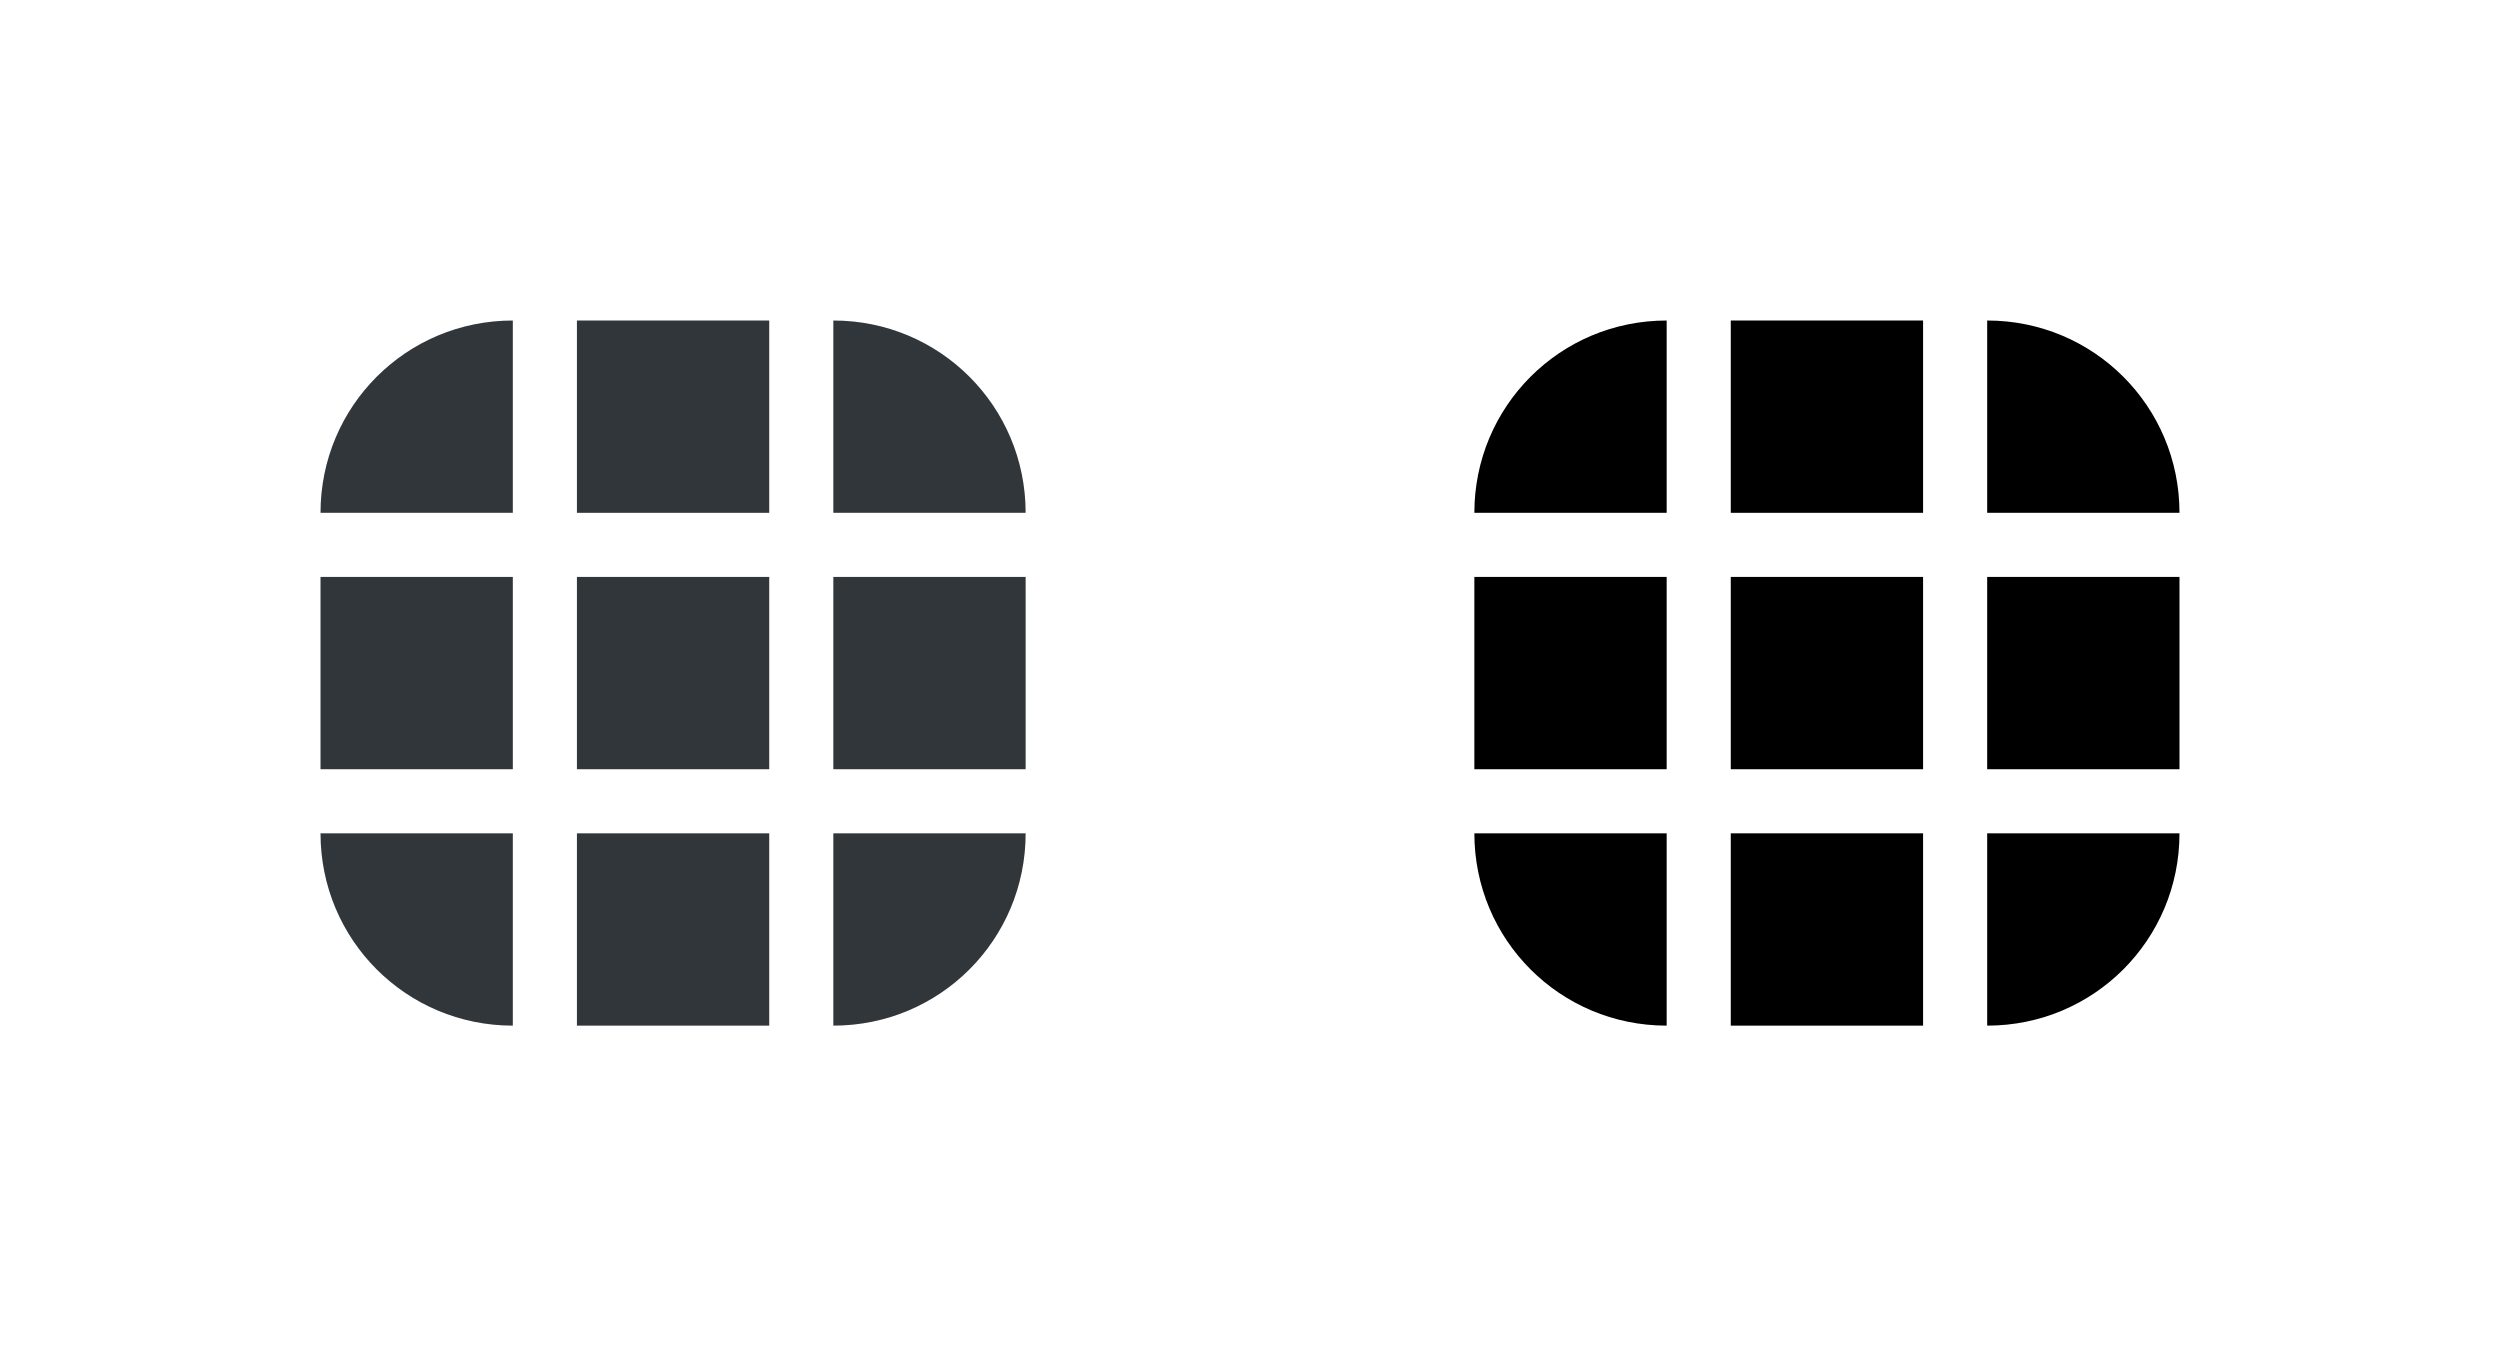
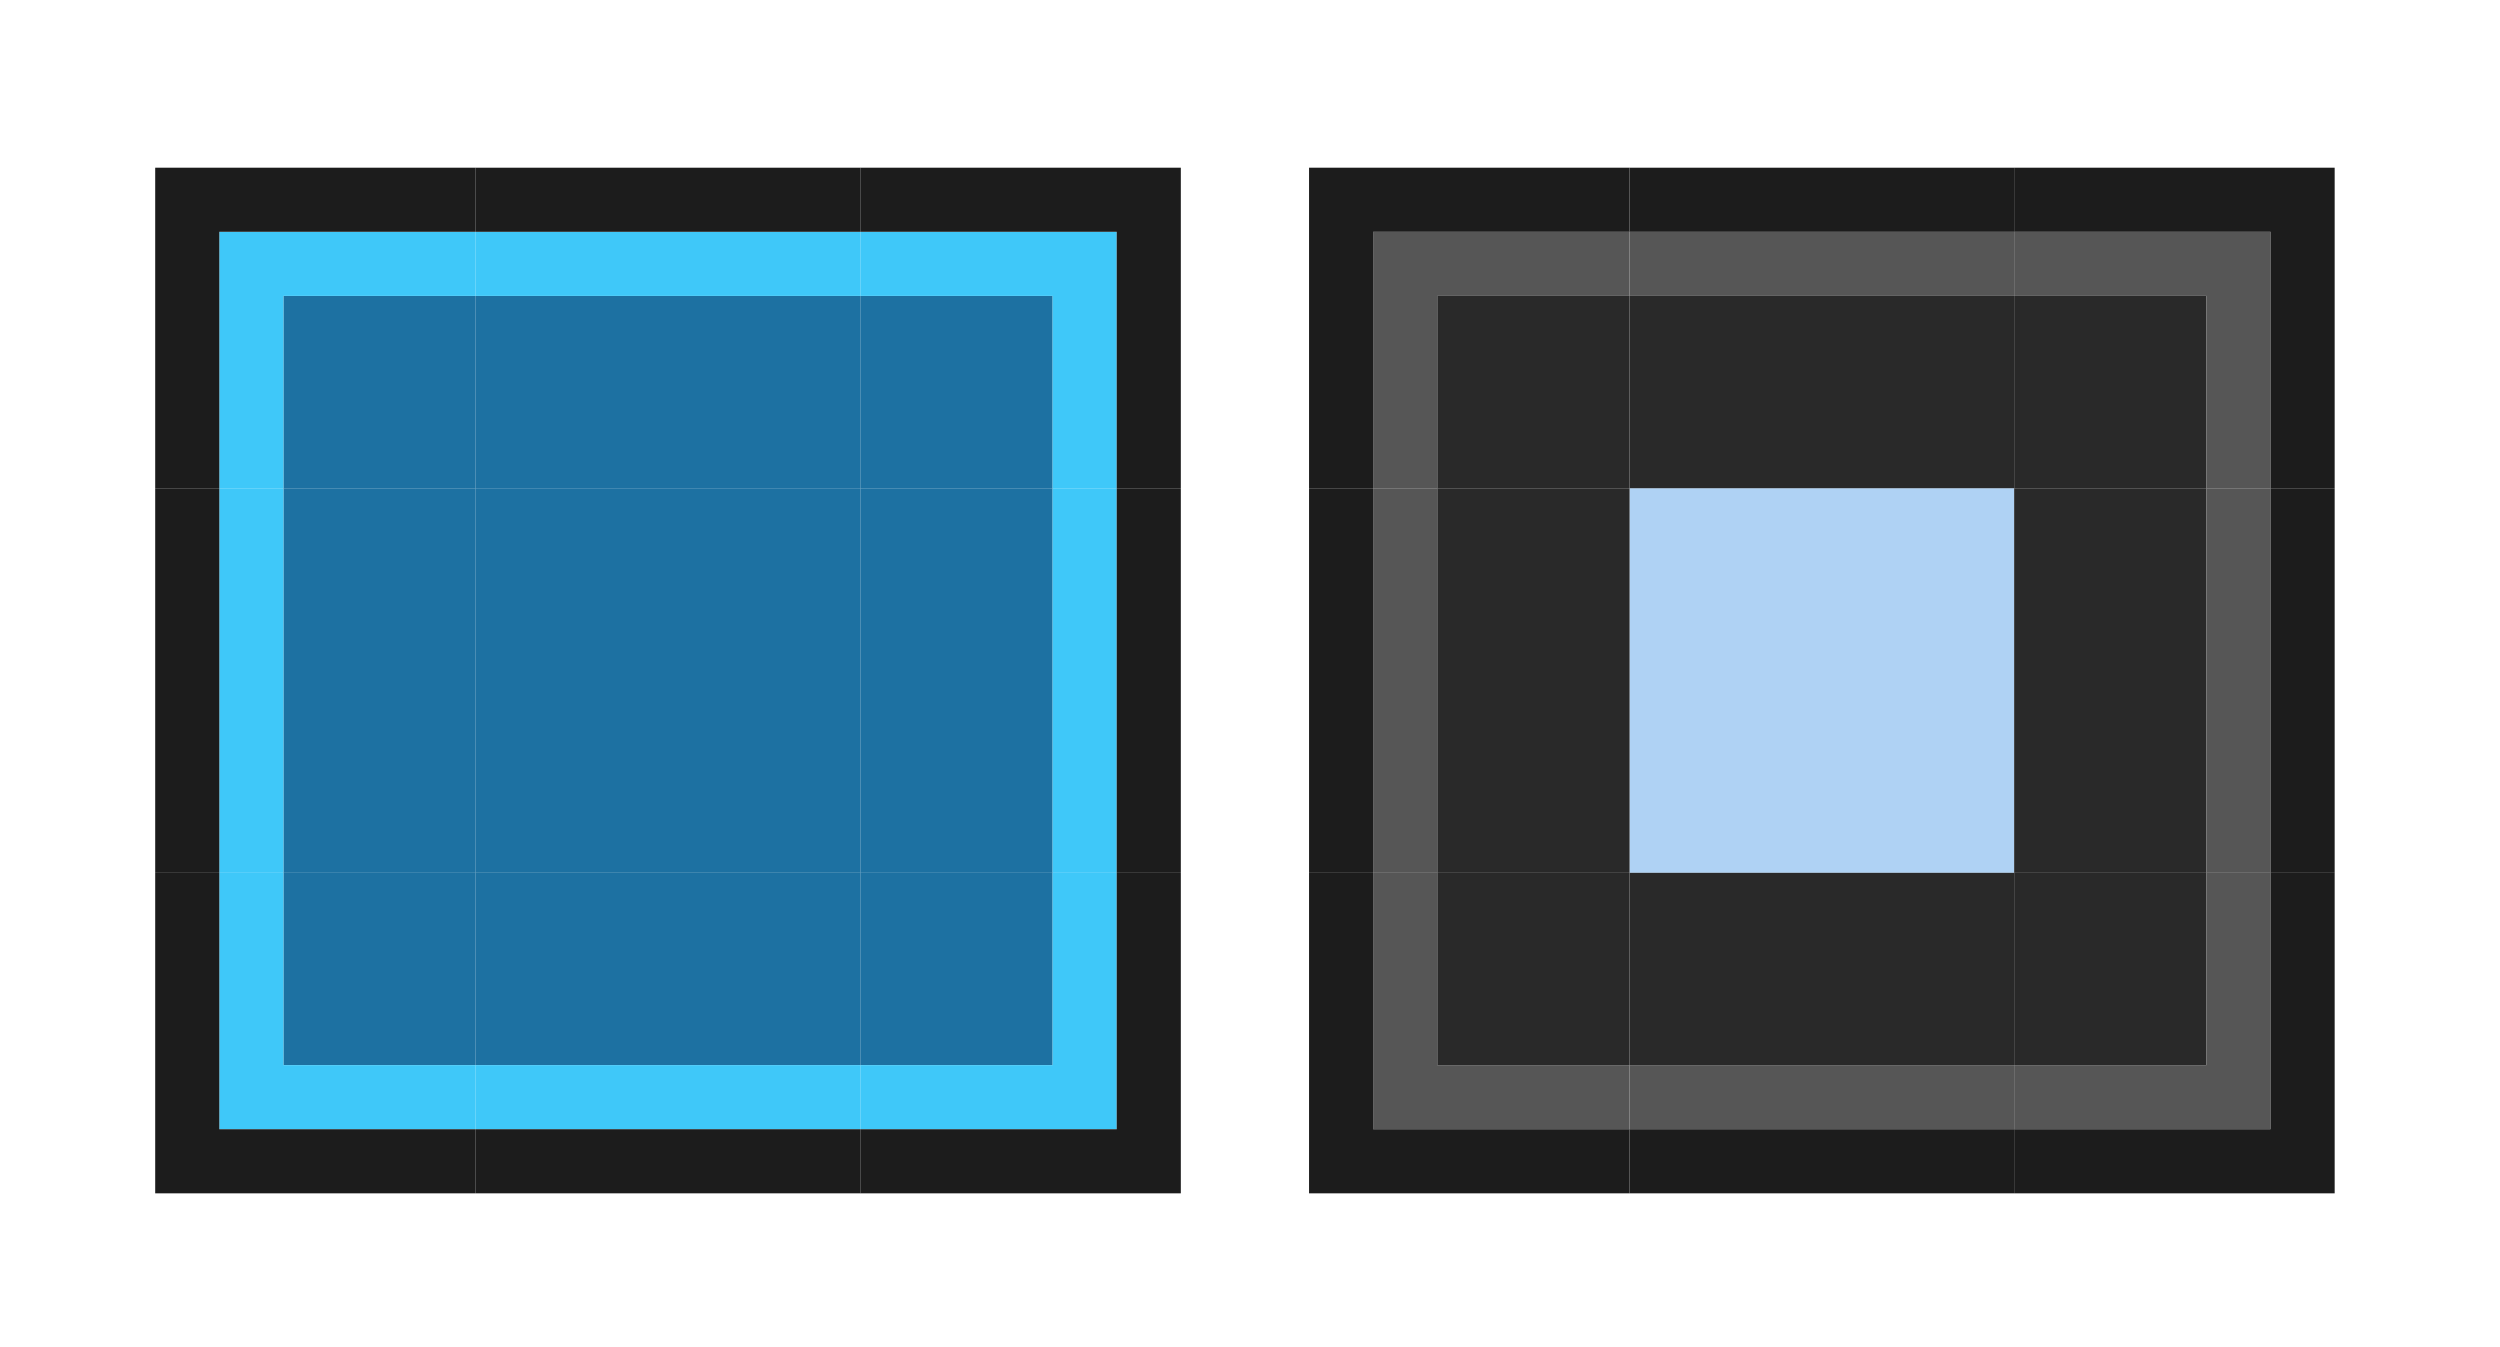
- <svg xmlns="http://www.w3.org/2000/svg" id="svg2318" version="1.0" height="21" width="39" viewBox="0 0 39 21">
+ <svg xmlns="http://www.w3.org/2000/svg" xmlns:ns1="http://www.openswatchbook.org/uri/2009/osb" xmlns:xlink="http://www.w3.org/1999/xlink" id="svg2318" version="1.0" height="21" width="39" viewBox="0 0 39 21">
  <defs id="defs2320">
    <style type="text/css" id="current-color-scheme">
      .ColorScheme-Text {
        color:#31363b;
      }
      .ColorScheme-Background{
        color:#eff0f1;
      }
      .ColorScheme-ViewText {
        color:#31363b;
      }
      .ColorScheme-ViewBackground{
        color:#fcfcfc;
      }
      .ColorScheme-ViewHover {
        color:#3daee9;
      }
      .ColorScheme-ViewFocus{
        color:#3daee9;
      }
      .ColorScheme-ButtonText {
        color:#31363b;
      }
      .ColorScheme-ButtonBackground{
        color:#eff0f1;
      }
      .ColorScheme-ButtonHover {
        color:#3daee9;
      }
      .ColorScheme-ButtonFocus{
        color:#3daee9;
      }</style>
+     <linearGradient ns1:paint="solid" id="highlight-inner">
+       <stop id="stop2312" offset="0" style="stop-color:#1d71a2;stop-opacity:1;" />
+     </linearGradient>
+     <linearGradient ns1:paint="solid" id="highlight-outer">
+       <stop id="stop2334" offset="0" style="stop-color:#3fc8f9;stop-opacity:1;" />
+     </linearGradient>
+     <linearGradient y2="11.616" x2="52.985" y1="11.616" x1="46.985" gradientTransform="translate(-39.56432,-0.9996761)" gradientUnits="userSpaceOnUse" id="linearGradient2457" xlink:href="#highlight-inner" />
+     <linearGradient y2="17.644" x2="20.932" y1="17.644" x1="14.932" gradientUnits="userSpaceOnUse" id="linearGradient2459" xlink:href="#highlight-inner" />
+     <linearGradient y2="19.644" x2="20.932" y1="19.644" x1="14.932" gradientUnits="userSpaceOnUse" id="linearGradient2461" xlink:href="#highlight-outer" />
+     <linearGradient y2="17.644" x2="20.932" y1="17.644" x1="14.932" gradientUnits="userSpaceOnUse" id="linearGradient2463" xlink:href="#highlight-inner" />
+     <linearGradient y2="19.644" x2="20.932" y1="19.644" x1="14.932" gradientUnits="userSpaceOnUse" id="linearGradient2465" xlink:href="#highlight-outer" />
+     <linearGradient y2="7.043" x2="36.285" y1="7.043" x1="33.285" gradientUnits="userSpaceOnUse" id="linearGradient2467" xlink:href="#highlight-inner" />
+     <linearGradient y2="6.543" x2="37.285" y1="6.543" x1="33.285" gradientUnits="userSpaceOnUse" id="linearGradient2469" xlink:href="#highlight-outer" />
+     <linearGradient y2="17.644" x2="20.932" y1="17.644" x1="14.932" gradientUnits="userSpaceOnUse" id="linearGradient2471" xlink:href="#highlight-inner" />
+     <linearGradient y2="19.644" x2="20.932" y1="19.644" x1="14.932" gradientUnits="userSpaceOnUse" id="linearGradient2473" xlink:href="#highlight-outer" />
+     <linearGradient y2="7.043" x2="36.285" y1="7.043" x1="33.285" gradientUnits="userSpaceOnUse" id="linearGradient2475" xlink:href="#highlight-inner" />
+     <linearGradient y2="6.543" x2="37.285" y1="6.543" x1="33.285" gradientUnits="userSpaceOnUse" id="linearGradient2477" xlink:href="#highlight-outer" />
+     <linearGradient y2="17.644" x2="20.932" y1="17.644" x1="14.932" gradientUnits="userSpaceOnUse" id="linearGradient2479" xlink:href="#highlight-inner" />
+     <linearGradient y2="19.644" x2="20.932" y1="19.644" x1="14.932" gradientUnits="userSpaceOnUse" id="linearGradient2481" xlink:href="#highlight-outer" />
+     <linearGradient y2="7.043" x2="36.285" y1="7.043" x1="33.285" gradientUnits="userSpaceOnUse" id="linearGradient2483" xlink:href="#highlight-inner" />
+     <linearGradient y2="6.543" x2="37.285" y1="6.543" x1="33.285" gradientUnits="userSpaceOnUse" id="linearGradient2485" xlink:href="#highlight-outer" />
+     <linearGradient y2="7.043" x2="36.285" y1="7.043" x1="33.285" gradientUnits="userSpaceOnUse" id="linearGradient2487" xlink:href="#highlight-inner" />
+     <linearGradient y2="6.543" x2="37.285" y1="6.543" x1="33.285" gradientUnits="userSpaceOnUse" id="linearGradient2489" xlink:href="#highlight-outer" />
  </defs>
-   <path id="bar-inactive-center" d="m 27,9 h 3 v 3 h -3 z" class="ColorScheme-Highlight" style="fill:currentColor;fill-opacity:1" />
-   <g id="bar-inactive-top" transform="translate(-89)" style="fill:currentColor;fill-opacity:1">
-     <path id="path3399" d="m 119,5 h -3 v 3 h 3 z" class="ColorScheme-Highlight" style="fill:currentColor;fill-opacity:1" />
+   <path id="bar-inactive-center" d="m 25.421,7.616 h 6 V 13.616 h -6 z" class="ColorScheme-Text" style="color:#31363b;fill:#a6cdf3;fill-opacity:0.892;stroke-width:2" />
+   <g transform="translate(10.4894,-2.5281)" id="bar-inactive-bottom">
+     <path style="color:#31363b;fill:#292929;fill-opacity:1;stroke-width:1.414" class="ColorScheme-Text" d="m 14.932,16.144 h 6 v 3 h -6 z" id="path1778" />
+     <path id="path1780" d="m 14.932,19.144 h 6 v 1 h -6 z" class="ColorScheme-Text" style="color:#31363b;fill:#565656;fill-opacity:1;stroke-width:0.816" />
+     <path style="color:#31363b;fill:#1c1c1c;fill-opacity:1;stroke-width:0.816" class="ColorScheme-Text" d="m 14.932,20.144 h 6 v 1 h -6 z" id="path1782" />
+     <path id="path1784" d="m 14.932,21.144 h 6 v 1 h -6 z" class="ColorScheme-Text" style="color:#31363b;fill:none;fill-opacity:1;stroke-width:0.816" />
  </g>
-   <g id="bar-inactive-topright" transform="translate(-89)" style="fill:currentColor;fill-opacity:1">
-     <g id="g3403" style="fill:currentColor;fill-opacity:1">
-       <path id="path3405" d="m 123,8 c 0,-1.662 -1.338,-3 -3,-3 v 3 z" class="ColorScheme-Highlight" style="fill:currentColor;fill-opacity:1" />
-     </g>
+   <g id="bar-inactive-top" transform="matrix(1,0,0,-1,10.4894,23.76026)">
+     <path id="path1788" d="m 14.932,16.144 h 6 v 3 h -6 z" class="ColorScheme-Text" style="color:#31363b;fill:#292929;fill-opacity:1;stroke-width:1.414" />
+     <path style="color:#31363b;fill:#565656;fill-opacity:1;stroke-width:0.816" class="ColorScheme-Text" d="m 14.932,19.144 h 6 v 1 h -6 z" id="path1790" />
+     <path id="path1792" d="m 14.932,20.144 h 6 v 1 h -6 z" class="ColorScheme-Text" style="color:#31363b;fill:#1c1c1c;fill-opacity:1;stroke-width:0.816" />
+     <path style="color:#31363b;fill:none;fill-opacity:1;stroke-width:0.816" class="ColorScheme-Text" d="m 14.932,21.144 h 6 v 1 h -6 z" id="path1794" />
  </g>
-   <g id="bar-inactive-bottomright" transform="matrix(1,0,0,-1,-89,21)" style="fill:currentColor;fill-opacity:1">
-     <g id="g3409" style="fill:currentColor;fill-opacity:1">
-       <path id="path3411" d="m 123,8 c 0,-1.662 -1.338,-3 -3,-3 v 3 z" class="ColorScheme-Highlight" style="fill:currentColor;fill-opacity:1" />
-     </g>
+   <g id="bar-inactive-topright" transform="translate(-1.864155,-0.9268884)">
+     <path style="color:#31363b;fill:none;fill-opacity:0.892;stroke-width:2" class="ColorScheme-Text" d="m 33.285,2.543 h 6 v 6 h -6 z" id="path1798" />
+     <path style="color:#31363b;fill:#292929;fill-opacity:1;stroke-width:1" class="ColorScheme-Text" d="m 33.285,8.543 h 3 v -3 h -3 z" id="path1800" />
+     <path id="path1802" d="m 33.285,4.543 v 1 h 3 v 3 h 1 v -4 z" style="color:#31363b;fill:#565656;fill-opacity:1;stroke-width:1.333" />
+     <path id="path1804" d="m 33.285,3.543 v 1 h 4 v 4 h 1 v -5 z" style="color:#31363b;fill:#1c1c1c;fill-opacity:1;stroke-width:1.667" />
  </g>
-   <g id="bar-inactive-bottom" transform="matrix(1,0,0,-1,-89,21)" style="fill:currentColor;fill-opacity:1">
-     <path id="path3415" d="m 119,5 h -3 v 3 h 3 z" class="ColorScheme-Highlight" style="fill:currentColor;fill-opacity:1" />
+   <g transform="matrix(0,1,1,0,15.27682,-7.31552)" id="bar-inactive-right">
+     <path style="color:#31363b;fill:#292929;fill-opacity:1;stroke-width:1.414" class="ColorScheme-Text" d="m 14.932,16.144 h 6 v 3 h -6 z" id="path1808" />
+     <path id="path1810" d="m 14.932,19.144 h 6 v 1 h -6 z" class="ColorScheme-Text" style="color:#31363b;fill:#565656;fill-opacity:1;stroke-width:0.816" />
+     <path style="color:#31363b;fill:#1c1c1c;fill-opacity:1;stroke-width:0.816" class="ColorScheme-Text" d="m 14.932,20.144 h 6 v 1 h -6 z" id="path1812" />
+     <path id="path1814" d="m 14.932,21.144 h 6 v 1 h -6 z" class="ColorScheme-Text" style="color:#31363b;fill:none;fill-opacity:1;stroke-width:0.816" />
  </g>
-   <g id="bar-inactive-topleft" transform="matrix(-1,0,0,1,146,0)" style="fill:currentColor;fill-opacity:1">
-     <g id="g3419" style="fill:currentColor;fill-opacity:1">
-       <path id="path3421" d="m 123,8 c 0,-1.662 -1.338,-3 -3,-3 v 3 z" class="ColorScheme-Highlight" style="fill:currentColor;fill-opacity:1" />
-     </g>
+   <g transform="matrix(1,0,0,-1,-1.864155,22.15905)" id="bar-inactive-bottomright">
+     <path id="path1818" d="m 33.285,2.543 h 6 v 6 h -6 z" class="ColorScheme-Text" style="color:#31363b;fill:none;fill-opacity:0.892;stroke-width:2" />
+     <path id="path1820" d="m 33.285,8.543 h 3 v -3 h -3 z" class="ColorScheme-Text" style="color:#31363b;fill:#292929;fill-opacity:1;stroke-width:1" />
+     <path style="color:#31363b;fill:#565656;fill-opacity:1;stroke-width:1.333" d="m 33.285,4.543 v 1 h 3 v 3 h 1 v -4 z" id="path1822" />
+     <path style="color:#31363b;fill:#1c1c1c;fill-opacity:1;stroke-width:1.667" d="m 33.285,3.543 v 1 h 4 v 4 h 1 v -5 z" id="path1824" />
  </g>
-   <g id="bar-inactive-bottomleft" transform="rotate(180,73,10.5)" style="fill:currentColor;fill-opacity:1">
-     <g id="g3425" style="fill:currentColor;fill-opacity:1">
-       <path id="path3427" d="m 123,8 c 0,-1.662 -1.338,-3 -3,-3 v 3 z" class="ColorScheme-Highlight" style="fill:currentColor;fill-opacity:1" />
-     </g>
+   <g id="bar-inactive-left" transform="rotate(90,24.44035,17.12483)">
+     <path id="path1828" d="m 14.932,16.144 h 6 v 3 h -6 z" class="ColorScheme-Text" style="color:#31363b;fill:#292929;fill-opacity:1;stroke-width:1.414" />
+     <path style="color:#31363b;fill:#565656;fill-opacity:1;stroke-width:0.816" class="ColorScheme-Text" d="m 14.932,19.144 h 6 v 1 h -6 z" id="path1830" />
+     <path id="path1832" d="m 14.932,20.144 h 6 v 1 h -6 z" class="ColorScheme-Text" style="color:#31363b;fill:#1c1c1c;fill-opacity:1;stroke-width:0.816" />
+     <path style="color:#31363b;fill:none;fill-opacity:1;stroke-width:0.816" class="ColorScheme-Text" d="m 14.932,21.144 h 6 v 1 h -6 z" id="path1834" />
  </g>
-   <g id="bar-inactive-left" transform="matrix(0,1,1,0,18,-107)" style="fill:currentColor;fill-opacity:1">
-     <path id="path3431" d="m 119,5 h -3 v 3 h 3 z" class="ColorScheme-Highlight" style="fill:currentColor;fill-opacity:1" />
+   <g transform="matrix(-1,0,0,1,58.70616,-0.9268884)" id="bar-inactive-topleft">
+     <path id="path1838" d="m 33.285,2.543 h 6 v 6 h -6 z" class="ColorScheme-Text" style="color:#31363b;fill:none;fill-opacity:0.892;stroke-width:2" />
+     <path id="path1840" d="m 33.285,8.543 h 3 v -3 h -3 z" class="ColorScheme-Text" style="color:#31363b;fill:#292929;fill-opacity:1;stroke-width:1" />
+     <path style="color:#31363b;fill:#565656;fill-opacity:1;stroke-width:1.333" d="m 33.285,4.543 v 1 h 3 v 3 h 1 v -4 z" id="path1842" />
+     <path style="color:#31363b;fill:#1c1c1c;fill-opacity:1;stroke-width:1.667" d="m 33.285,3.543 v 1 h 4 v 4 h 1 v -5 z" id="path1844" />
  </g>
-   <g id="bar-inactive-right" transform="rotate(90,73,-34)" style="fill:currentColor;fill-opacity:1">
-     <path id="path3435" d="m 119,5 h -3 v 3 h 3 z" class="ColorScheme-Highlight" style="fill:currentColor;fill-opacity:1" />
+   <g id="bar-inactive-bottomleft" transform="rotate(-180,29.35308,11.07953)">
+     <path style="color:#31363b;fill:none;fill-opacity:0.892;stroke-width:2" class="ColorScheme-Text" d="m 33.285,2.543 h 6 v 6 h -6 z" id="path1848" />
+     <path style="color:#31363b;fill:#292929;fill-opacity:1;stroke-width:1" class="ColorScheme-Text" d="m 33.285,8.543 h 3 v -3 h -3 z" id="path1850" />
+     <path id="path1852" d="m 33.285,4.543 v 1 h 3 v 3 h 1 v -4 z" style="color:#31363b;fill:#565656;fill-opacity:1;stroke-width:1.333" />
+     <path id="path1854" d="m 33.285,3.543 v 1 h 4 v 4 h 1 v -5 z" style="color:#31363b;fill:#1c1c1c;fill-opacity:1;stroke-width:1.667" />
  </g>
-   <path style="fill:currentColor;fill-opacity:1" class="ColorScheme-Text" d="m 9,9 h 3 v 3 H 9 Z" id="bar-active-center" />
-   <g style="fill:currentColor;fill-opacity:1" transform="translate(-107)" id="bar-active-top">
-     <path style="color:#31363b;fill:currentColor;fill-opacity:1" class="ColorScheme-Text" d="m 119,5 h -3 v 3 h 3 z" id="path837" />
+   <path id="bar-active-center" d="M 7.421,7.616 H 13.421 V 13.616 H 7.421 Z" class="ColorScheme-Text" style="color:#31363b;fill:url(#linearGradient2457);fill-opacity:1;stroke-width:2" />
+   <g transform="translate(-7.510601,-2.528101)" id="bar-active-bottom">
+     <path style="color:#31363b;fill:url(#linearGradient2459);fill-opacity:1;stroke-width:1.414" class="ColorScheme-Text" d="m 14.932,16.144 h 6 v 3 h -6 z" id="path2377" />
+     <path id="path2379" d="m 14.932,19.144 h 6 v 1 h -6 z" class="ColorScheme-Text" style="color:#31363b;fill:url(#linearGradient2461);fill-opacity:1;stroke-width:0.816" />
+     <path style="color:#31363b;fill:#1c1c1c;fill-opacity:1;stroke-width:0.816" class="ColorScheme-Text" d="m 14.932,20.144 h 6 v 1 h -6 z" id="path2381" />
+     <path id="path2383" d="m 14.932,21.144 h 6 v 1 h -6 z" class="ColorScheme-Text" style="color:#31363b;fill:none;fill-opacity:1;stroke-width:0.816" />
  </g>
-   <g style="fill:currentColor;fill-opacity:1" transform="translate(-107)" id="bar-active-topright">
-     <g style="fill:currentColor;fill-opacity:1" id="g843">
-       <path style="color:#31363b;fill:currentColor;fill-opacity:1" class="ColorScheme-Text" d="m 123,8 c 0,-1.662 -1.338,-3 -3,-3 v 3 z" id="path841" />
-     </g>
+   <g id="bar-active-top" transform="matrix(1,0,0,-1,-7.510601,23.76026)">
+     <path id="path2387" d="m 14.932,16.144 h 6 v 3 h -6 z" class="ColorScheme-Text" style="color:#31363b;fill:url(#linearGradient2463);fill-opacity:1;stroke-width:1.414" />
+     <path style="color:#31363b;fill:url(#linearGradient2465);fill-opacity:1;stroke-width:0.816" class="ColorScheme-Text" d="m 14.932,19.144 h 6 v 1 h -6 z" id="path2389" />
+     <path id="path2391" d="m 14.932,20.144 h 6 v 1 h -6 z" class="ColorScheme-Text" style="color:#31363b;fill:#1c1c1c;fill-opacity:1;stroke-width:0.816" />
+     <path style="color:#31363b;fill:none;fill-opacity:1;stroke-width:0.816" class="ColorScheme-Text" d="m 14.932,21.144 h 6 v 1 h -6 z" id="path2393" />
  </g>
-   <g style="fill:currentColor;fill-opacity:1" transform="matrix(1,0,0,-1,-107,21)" id="bar-active-bottomright">
-     <g style="fill:currentColor;fill-opacity:1" id="g849">
-       <path style="color:#31363b;fill:currentColor;fill-opacity:1" class="ColorScheme-Text" d="m 123,8 c 0,-1.662 -1.338,-3 -3,-3 v 3 z" id="path847" />
-     </g>
+   <g id="bar-active-topright" transform="translate(-19.86416,-0.926889)">
+     <path style="color:#31363b;fill:none;fill-opacity:0.892;stroke-width:2" class="ColorScheme-Text" d="m 33.285,2.543 h 6 v 6 h -6 z" id="path2397" />
+     <path style="color:#31363b;fill:url(#linearGradient2467);fill-opacity:1;stroke-width:1" class="ColorScheme-Text" d="m 33.285,8.543 h 3 v -3 h -3 z" id="path2399" />
+     <path id="path2401" d="m 33.285,4.543 v 1 h 3 v 3 h 1 v -4 z" style="color:#31363b;fill:url(#linearGradient2469);fill-opacity:1;stroke-width:1.333" />
+     <path id="path2403" d="m 33.285,3.543 v 1 h 4 v 4 h 1 v -5 z" style="color:#31363b;fill:#1c1c1c;fill-opacity:1;stroke-width:1.667" />
  </g>
-   <g style="fill:currentColor;fill-opacity:1" transform="matrix(1,0,0,-1,-107,21)" id="bar-active-bottom">
-     <path style="color:#31363b;fill:currentColor;fill-opacity:1" class="ColorScheme-Text" d="m 119,5 h -3 v 3 h 3 z" id="path853" />
+   <g transform="matrix(0,1,1,0,-2.723181,-7.315521)" id="bar-active-right">
+     <path style="color:#31363b;fill:url(#linearGradient2471);fill-opacity:1;stroke-width:1.414" class="ColorScheme-Text" d="m 14.932,16.144 h 6 v 3 h -6 z" id="path2407" />
+     <path id="path2409" d="m 14.932,19.144 h 6 v 1 h -6 z" class="ColorScheme-Text" style="color:#31363b;fill:url(#linearGradient2473);fill-opacity:1;stroke-width:0.816" />
+     <path style="color:#31363b;fill:#1c1c1c;fill-opacity:1;stroke-width:0.816" class="ColorScheme-Text" d="m 14.932,20.144 h 6 v 1 h -6 z" id="path2411" />
+     <path id="path2413" d="m 14.932,21.144 h 6 v 1 h -6 z" class="ColorScheme-Text" style="color:#31363b;fill:none;fill-opacity:1;stroke-width:0.816" />
  </g>
-   <g style="fill:currentColor;fill-opacity:1" transform="matrix(-1,0,0,1,128,0)" id="bar-active-topleft">
-     <g style="fill:currentColor;fill-opacity:1" id="g859">
-       <path style="color:#31363b;fill:currentColor;fill-opacity:1" class="ColorScheme-Text" d="m 123,8 c 0,-1.662 -1.338,-3 -3,-3 v 3 z" id="path857" />
-     </g>
+   <g transform="matrix(1,0,0,-1,-19.86416,22.15905)" id="bar-active-bottomright">
+     <path id="path2417" d="m 33.285,2.543 h 6 v 6 h -6 z" class="ColorScheme-Text" style="color:#31363b;fill:none;fill-opacity:0.892;stroke-width:2" />
+     <path id="path2419" d="m 33.285,8.543 h 3 v -3 h -3 z" class="ColorScheme-Text" style="color:#31363b;fill:url(#linearGradient2475);fill-opacity:1;stroke-width:1" />
+     <path style="color:#31363b;fill:url(#linearGradient2477);fill-opacity:1;stroke-width:1.333" d="m 33.285,4.543 v 1 h 3 v 3 h 1 v -4 z" id="path2421" />
+     <path style="color:#31363b;fill:#1c1c1c;fill-opacity:1;stroke-width:1.667" d="m 33.285,3.543 v 1 h 4 v 4 h 1 v -5 z" id="path2423" />
  </g>
-   <g style="fill:currentColor;fill-opacity:1" transform="rotate(180,64,10.5)" id="bar-active-bottomleft">
-     <g style="fill:currentColor;fill-opacity:1" id="g865">
-       <path style="color:#31363b;fill:currentColor;fill-opacity:1" class="ColorScheme-Text" d="m 123,8 c 0,-1.662 -1.338,-3 -3,-3 v 3 z" id="path863" />
-     </g>
+   <g id="bar-active-left" transform="rotate(90,15.44035,8.12483)">
+     <path id="path2427" d="m 14.932,16.144 h 6 v 3 h -6 z" class="ColorScheme-Text" style="color:#31363b;fill:url(#linearGradient2479);fill-opacity:1;stroke-width:1.414" />
+     <path style="color:#31363b;fill:url(#linearGradient2481);fill-opacity:1;stroke-width:0.816" class="ColorScheme-Text" d="m 14.932,19.144 h 6 v 1 h -6 z" id="path2429" />
+     <path id="path2431" d="m 14.932,20.144 h 6 v 1 h -6 z" class="ColorScheme-Text" style="color:#31363b;fill:#1c1c1c;fill-opacity:1;stroke-width:0.816" />
+     <path style="color:#31363b;fill:none;fill-opacity:1;stroke-width:0.816" class="ColorScheme-Text" d="m 14.932,21.144 h 6 v 1 h -6 z" id="path2433" />
  </g>
-   <g style="fill:currentColor;fill-opacity:1" transform="matrix(0,1,1,0,0,-107)" id="bar-active-left">
-     <path style="color:#31363b;fill:currentColor;fill-opacity:1" class="ColorScheme-Text" d="m 119,5 h -3 v 3 h 3 z" id="path869" />
+   <g transform="matrix(-1,0,0,1,40.70616,-0.926889)" id="bar-active-topleft">
+     <path id="path2437" d="m 33.285,2.543 h 6 v 6 h -6 z" class="ColorScheme-Text" style="color:#31363b;fill:none;fill-opacity:0.892;stroke-width:2" />
+     <path id="path2439" d="m 33.285,8.543 h 3 v -3 h -3 z" class="ColorScheme-Text" style="color:#31363b;fill:url(#linearGradient2483);fill-opacity:1;stroke-width:1" />
+     <path style="color:#31363b;fill:url(#linearGradient2485);fill-opacity:1;stroke-width:1.333" d="m 33.285,4.543 v 1 h 3 v 3 h 1 v -4 z" id="path2441" />
+     <path style="color:#31363b;fill:#1c1c1c;fill-opacity:1;stroke-width:1.667" d="m 33.285,3.543 v 1 h 4 v 4 h 1 v -5 z" id="path2443" />
  </g>
-   <g style="fill:currentColor;fill-opacity:1" transform="rotate(90,64,-43)" id="bar-active-right">
-     <path style="color:#31363b;fill:currentColor;fill-opacity:1" class="ColorScheme-Text" d="m 119,5 h -3 v 3 h 3 z" id="path873" />
+   <g id="bar-active-bottomleft" transform="rotate(-180,20.35308,11.07953)">
+     <path style="color:#31363b;fill:none;fill-opacity:0.892;stroke-width:2" class="ColorScheme-Text" d="m 33.285,2.543 h 6 v 6 h -6 z" id="path2447" />
+     <path style="color:#31363b;fill:url(#linearGradient2487);fill-opacity:1;stroke-width:1" class="ColorScheme-Text" d="m 33.285,8.543 h 3 v -3 h -3 z" id="path2449" />
+     <path id="path2451" d="m 33.285,4.543 v 1 h 3 v 3 h 1 v -4 z" style="color:#31363b;fill:url(#linearGradient2489);fill-opacity:1;stroke-width:1.333" />
+     <path id="path2453" d="m 33.285,3.543 v 1 h 4 v 4 h 1 v -5 z" style="color:#31363b;fill:#1c1c1c;fill-opacity:1;stroke-width:1.667" />
  </g>
</svg>
